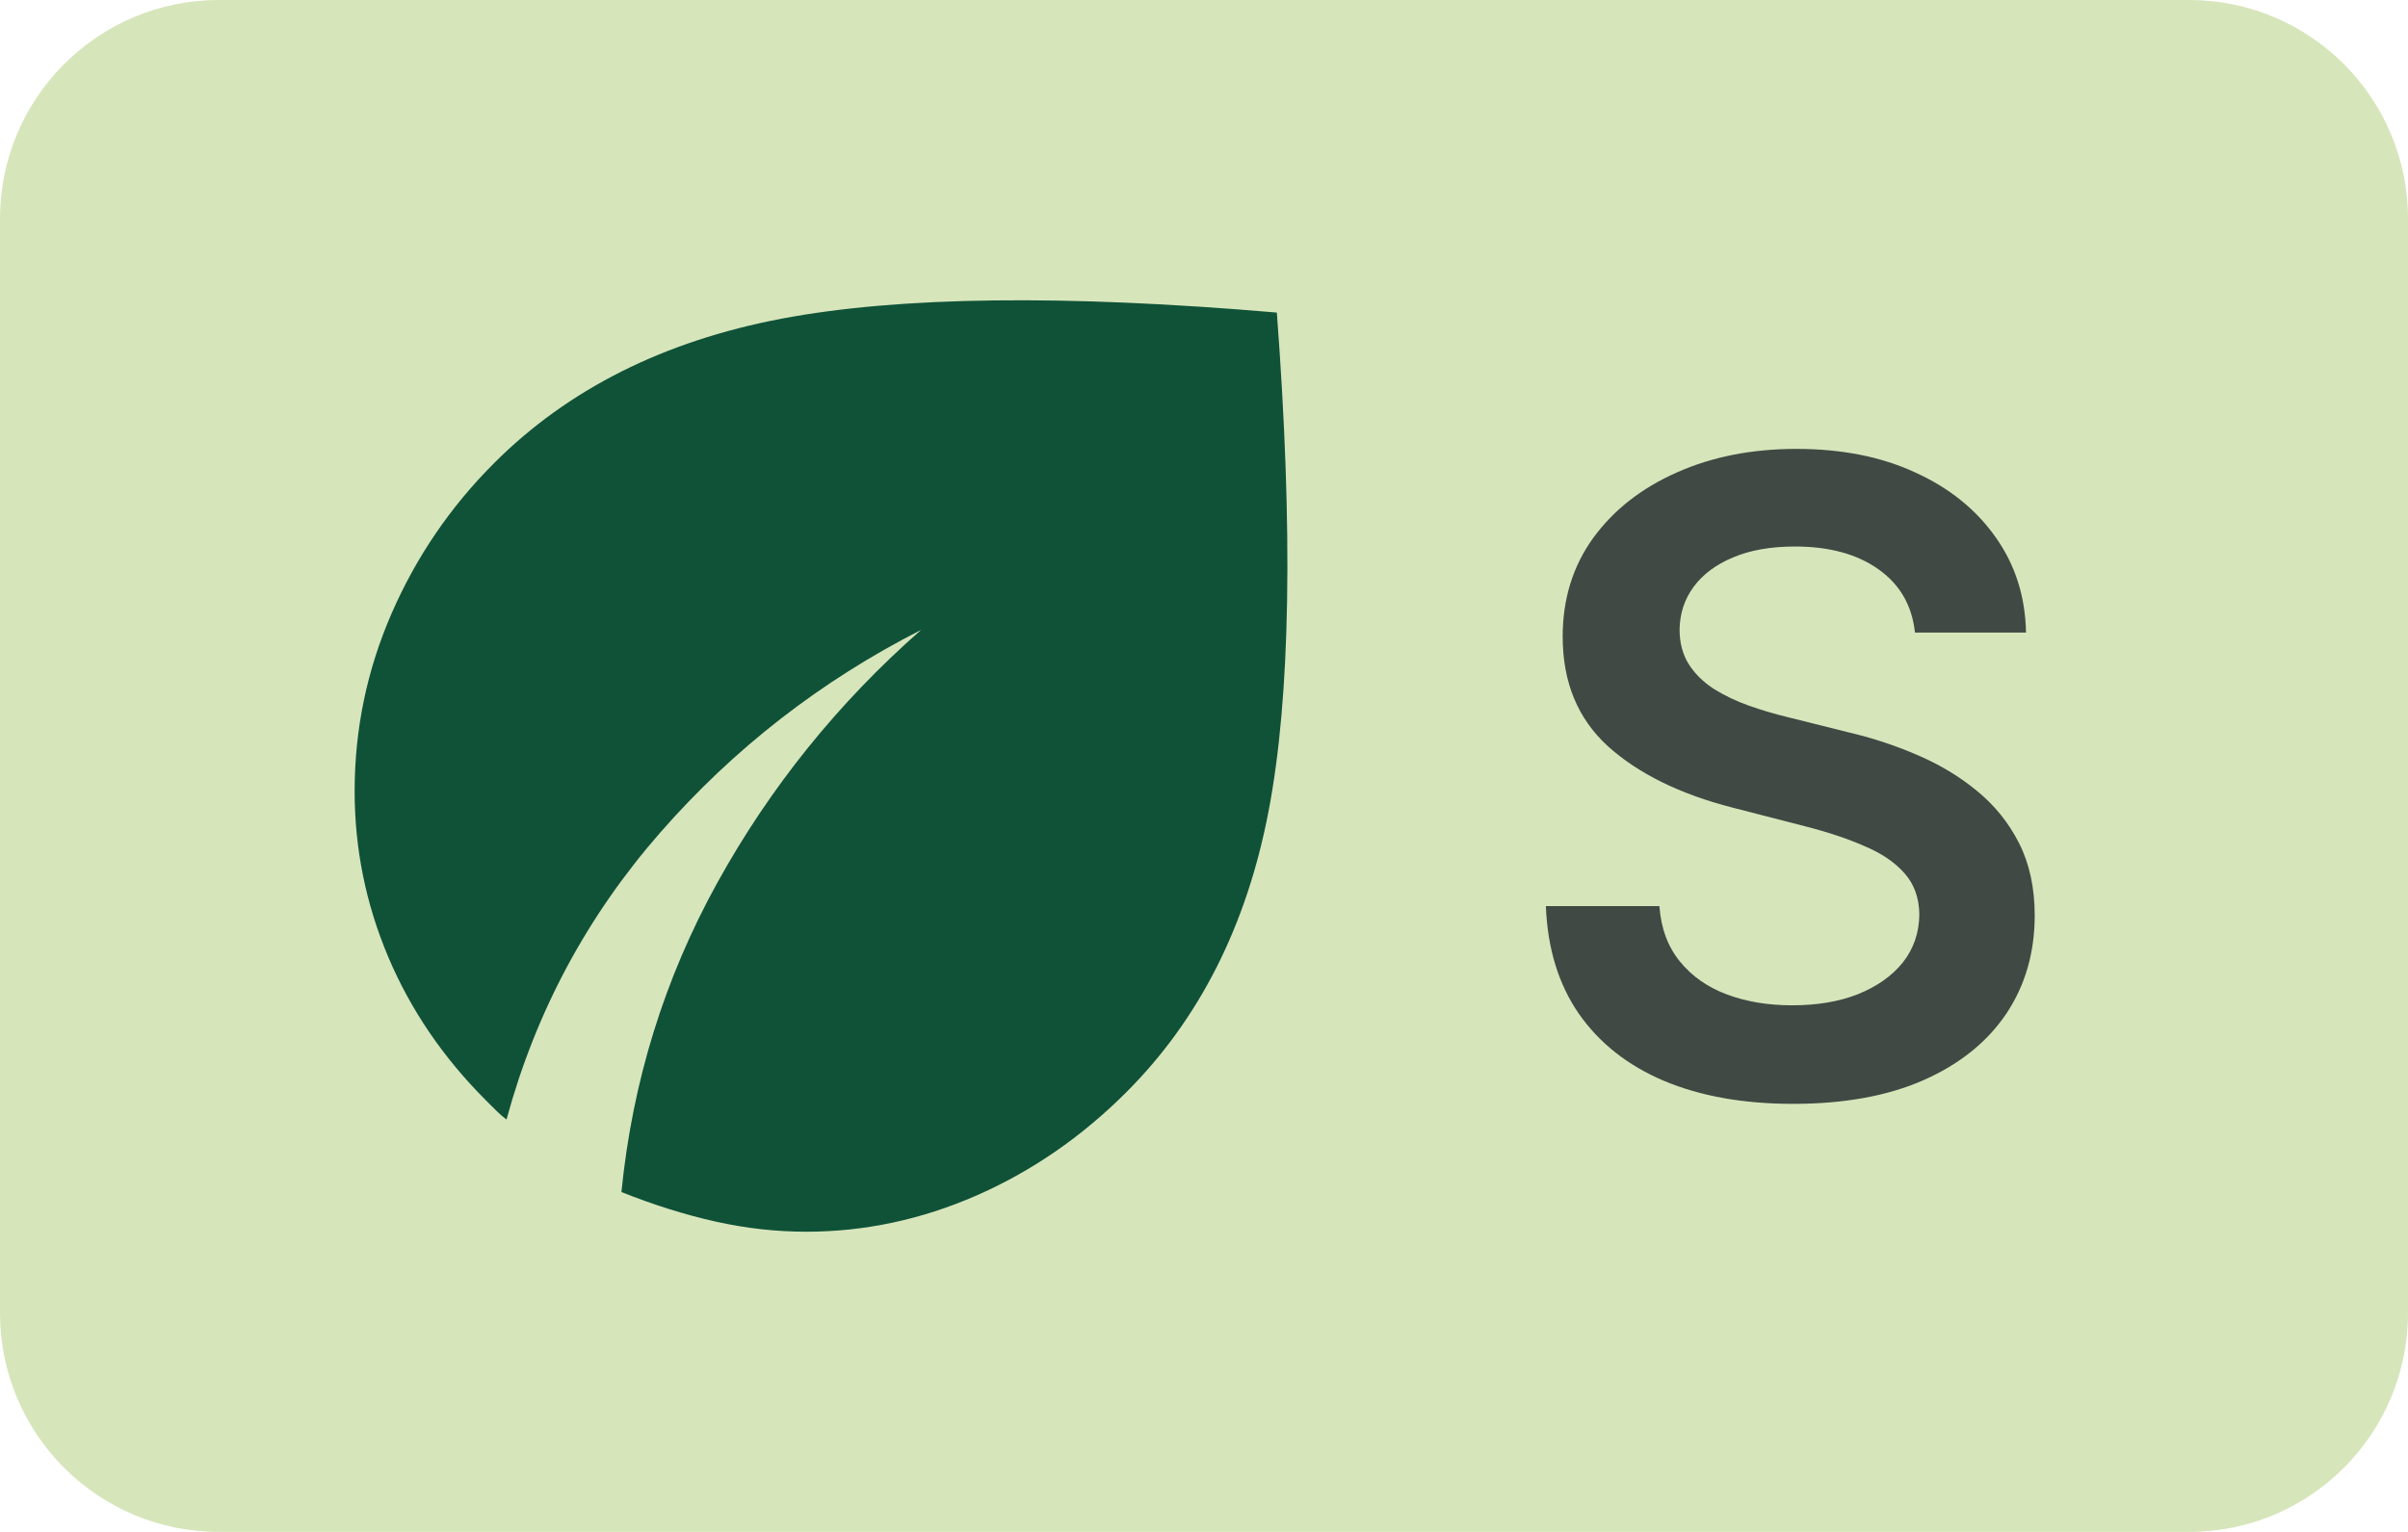
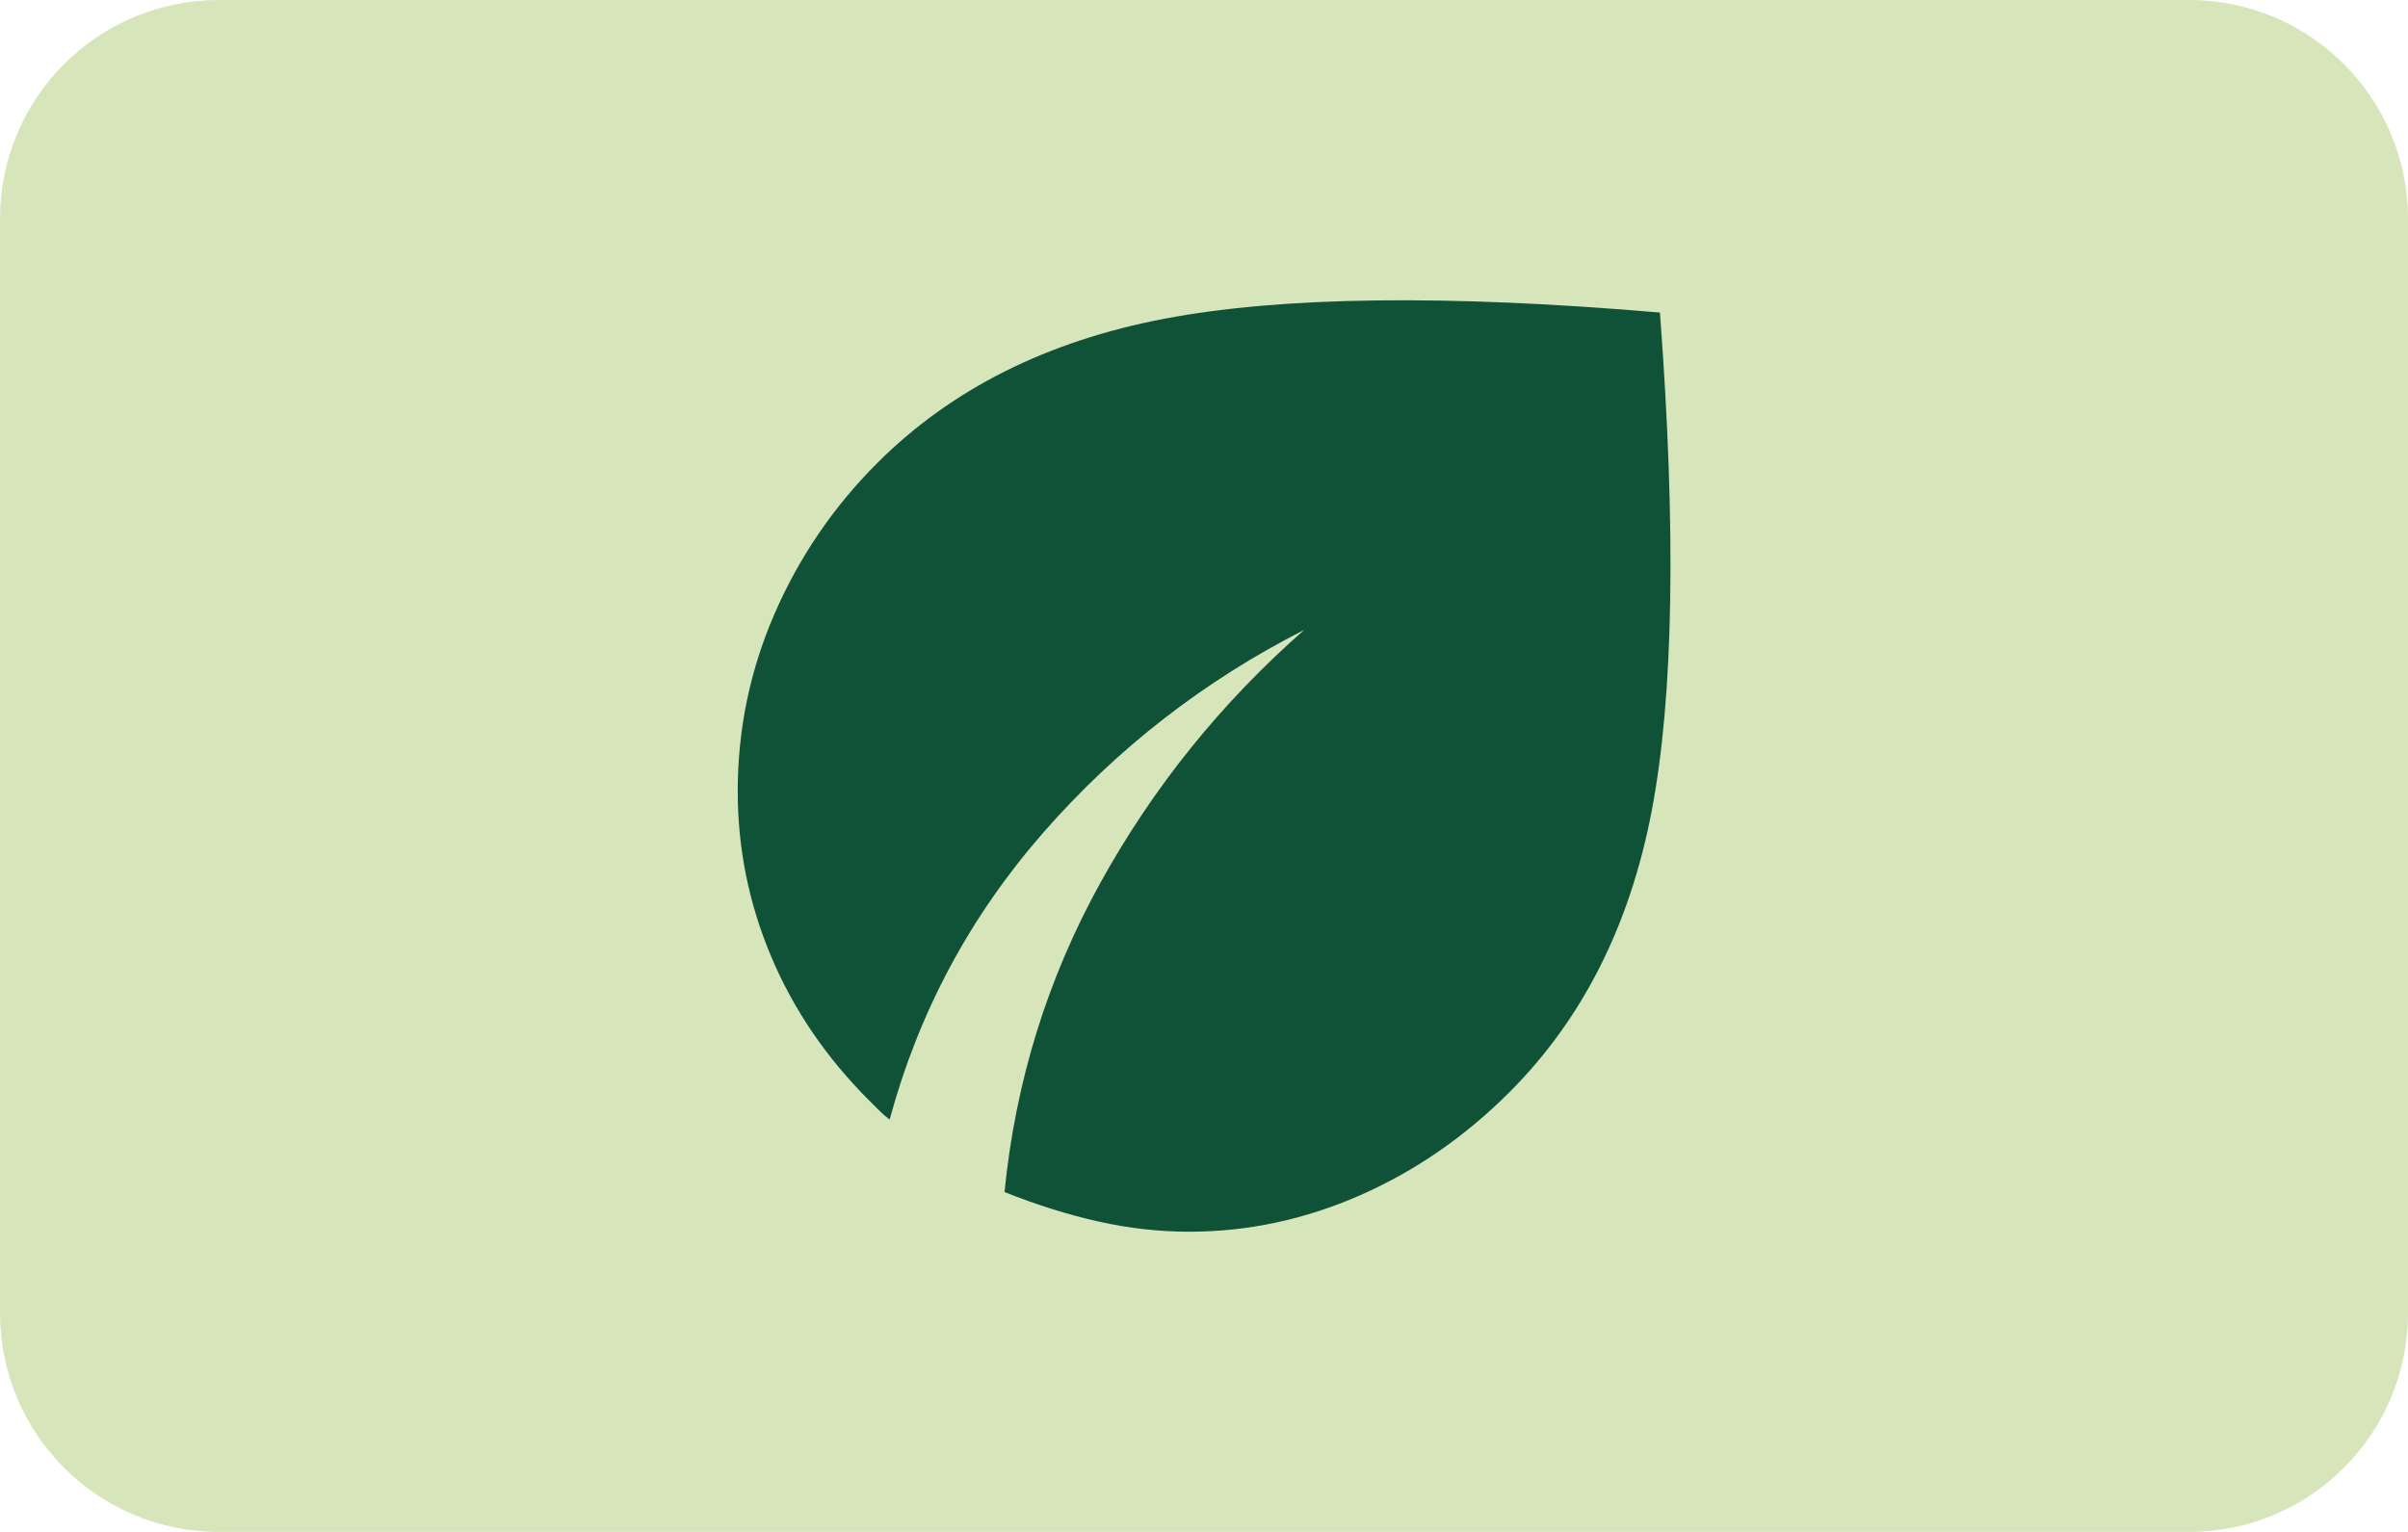
<svg xmlns="http://www.w3.org/2000/svg" width="44" height="28" viewBox="0 0 44 28" fill="none">
  <rect width="44" height="28" rx="4" fill="#D7E5BB" />
-   <path d="M14.73 22.513C14.181 22.513 13.626 22.451 13.068 22.326C12.51 22.201 11.939 22.021 11.355 21.788C11.556 19.771 12.139 17.888 13.105 16.138C14.072 14.388 15.314 12.846 16.831 11.513C14.997 12.446 13.41 13.68 12.068 15.213C10.726 16.746 9.789 18.496 9.255 20.463C9.189 20.413 9.126 20.359 9.068 20.3C9.01 20.242 8.947 20.18 8.88 20.113C8.097 19.33 7.501 18.455 7.093 17.488C6.685 16.521 6.48 15.513 6.48 14.463C6.48 13.33 6.705 12.246 7.155 11.213C7.605 10.18 8.23 9.263 9.03 8.463C10.38 7.113 12.13 6.234 14.28 5.825C16.43 5.417 19.447 5.38 23.331 5.713C23.631 9.696 23.581 12.734 23.18 14.825C22.78 16.917 21.914 18.63 20.581 19.963C19.764 20.78 18.851 21.409 17.843 21.851C16.835 22.292 15.797 22.513 14.73 22.513V22.513" fill="#0F5238" />
-   <path d="M34.991 11.562C34.938 11.066 34.715 10.68 34.321 10.403C33.931 10.127 33.423 9.989 32.798 9.989C32.358 9.989 31.982 10.055 31.667 10.188C31.353 10.32 31.112 10.5 30.946 10.727C30.779 10.954 30.694 11.214 30.69 11.506C30.69 11.748 30.745 11.958 30.855 12.136C30.968 12.314 31.122 12.466 31.315 12.591C31.508 12.712 31.722 12.814 31.957 12.898C32.192 12.981 32.429 13.051 32.667 13.108L33.758 13.381C34.198 13.483 34.62 13.621 35.025 13.796C35.434 13.97 35.8 14.189 36.122 14.454C36.448 14.72 36.705 15.04 36.895 15.415C37.084 15.79 37.179 16.229 37.179 16.733C37.179 17.415 37.004 18.015 36.656 18.534C36.307 19.049 35.804 19.453 35.145 19.744C34.489 20.032 33.696 20.176 32.764 20.176C31.858 20.176 31.073 20.036 30.406 19.756C29.743 19.475 29.224 19.066 28.849 18.528C28.478 17.991 28.277 17.335 28.247 16.562H30.321C30.351 16.968 30.476 17.305 30.696 17.574C30.915 17.843 31.201 18.044 31.554 18.176C31.91 18.309 32.307 18.375 32.747 18.375C33.205 18.375 33.607 18.307 33.951 18.171C34.3 18.03 34.573 17.837 34.77 17.591C34.967 17.341 35.067 17.049 35.071 16.716C35.067 16.413 34.978 16.163 34.804 15.966C34.629 15.765 34.385 15.598 34.071 15.466C33.76 15.329 33.396 15.208 32.98 15.102L31.656 14.761C30.698 14.515 29.94 14.142 29.383 13.642C28.83 13.138 28.554 12.47 28.554 11.636C28.554 10.951 28.739 10.35 29.11 9.835C29.485 9.32 29.995 8.92 30.639 8.636C31.283 8.348 32.012 8.205 32.826 8.205C33.652 8.205 34.376 8.348 34.997 8.636C35.622 8.92 36.112 9.316 36.468 9.824C36.825 10.328 37.008 10.907 37.02 11.562H34.991Z" fill="#404943" />
+   <path d="M21.73 22.513C21.18 22.513 20.626 22.451 20.068 22.326C19.51 22.201 18.939 22.021 18.355 21.788C18.555 19.771 19.139 17.888 20.105 16.138C21.072 14.388 22.314 12.846 23.831 11.513C21.997 12.446 20.41 13.68 19.068 15.213C17.726 16.746 16.789 18.496 16.256 20.463C16.189 20.413 16.126 20.359 16.068 20.3C16.01 20.242 15.947 20.18 15.88 20.113C15.097 19.33 14.501 18.455 14.093 17.488C13.685 16.521 13.48 15.513 13.48 14.463C13.48 13.33 13.706 12.246 14.155 11.213C14.605 10.18 15.23 9.263 16.03 8.463C17.381 7.113 19.131 6.234 21.28 5.825C23.43 5.417 26.447 5.38 30.331 5.713C30.631 9.696 30.581 12.734 30.18 14.825C29.78 16.917 28.914 18.63 27.581 19.963C26.764 20.78 25.851 21.409 24.843 21.851C23.835 22.292 22.797 22.513 21.73 22.513Z" fill="#0F5238" />
</svg>
